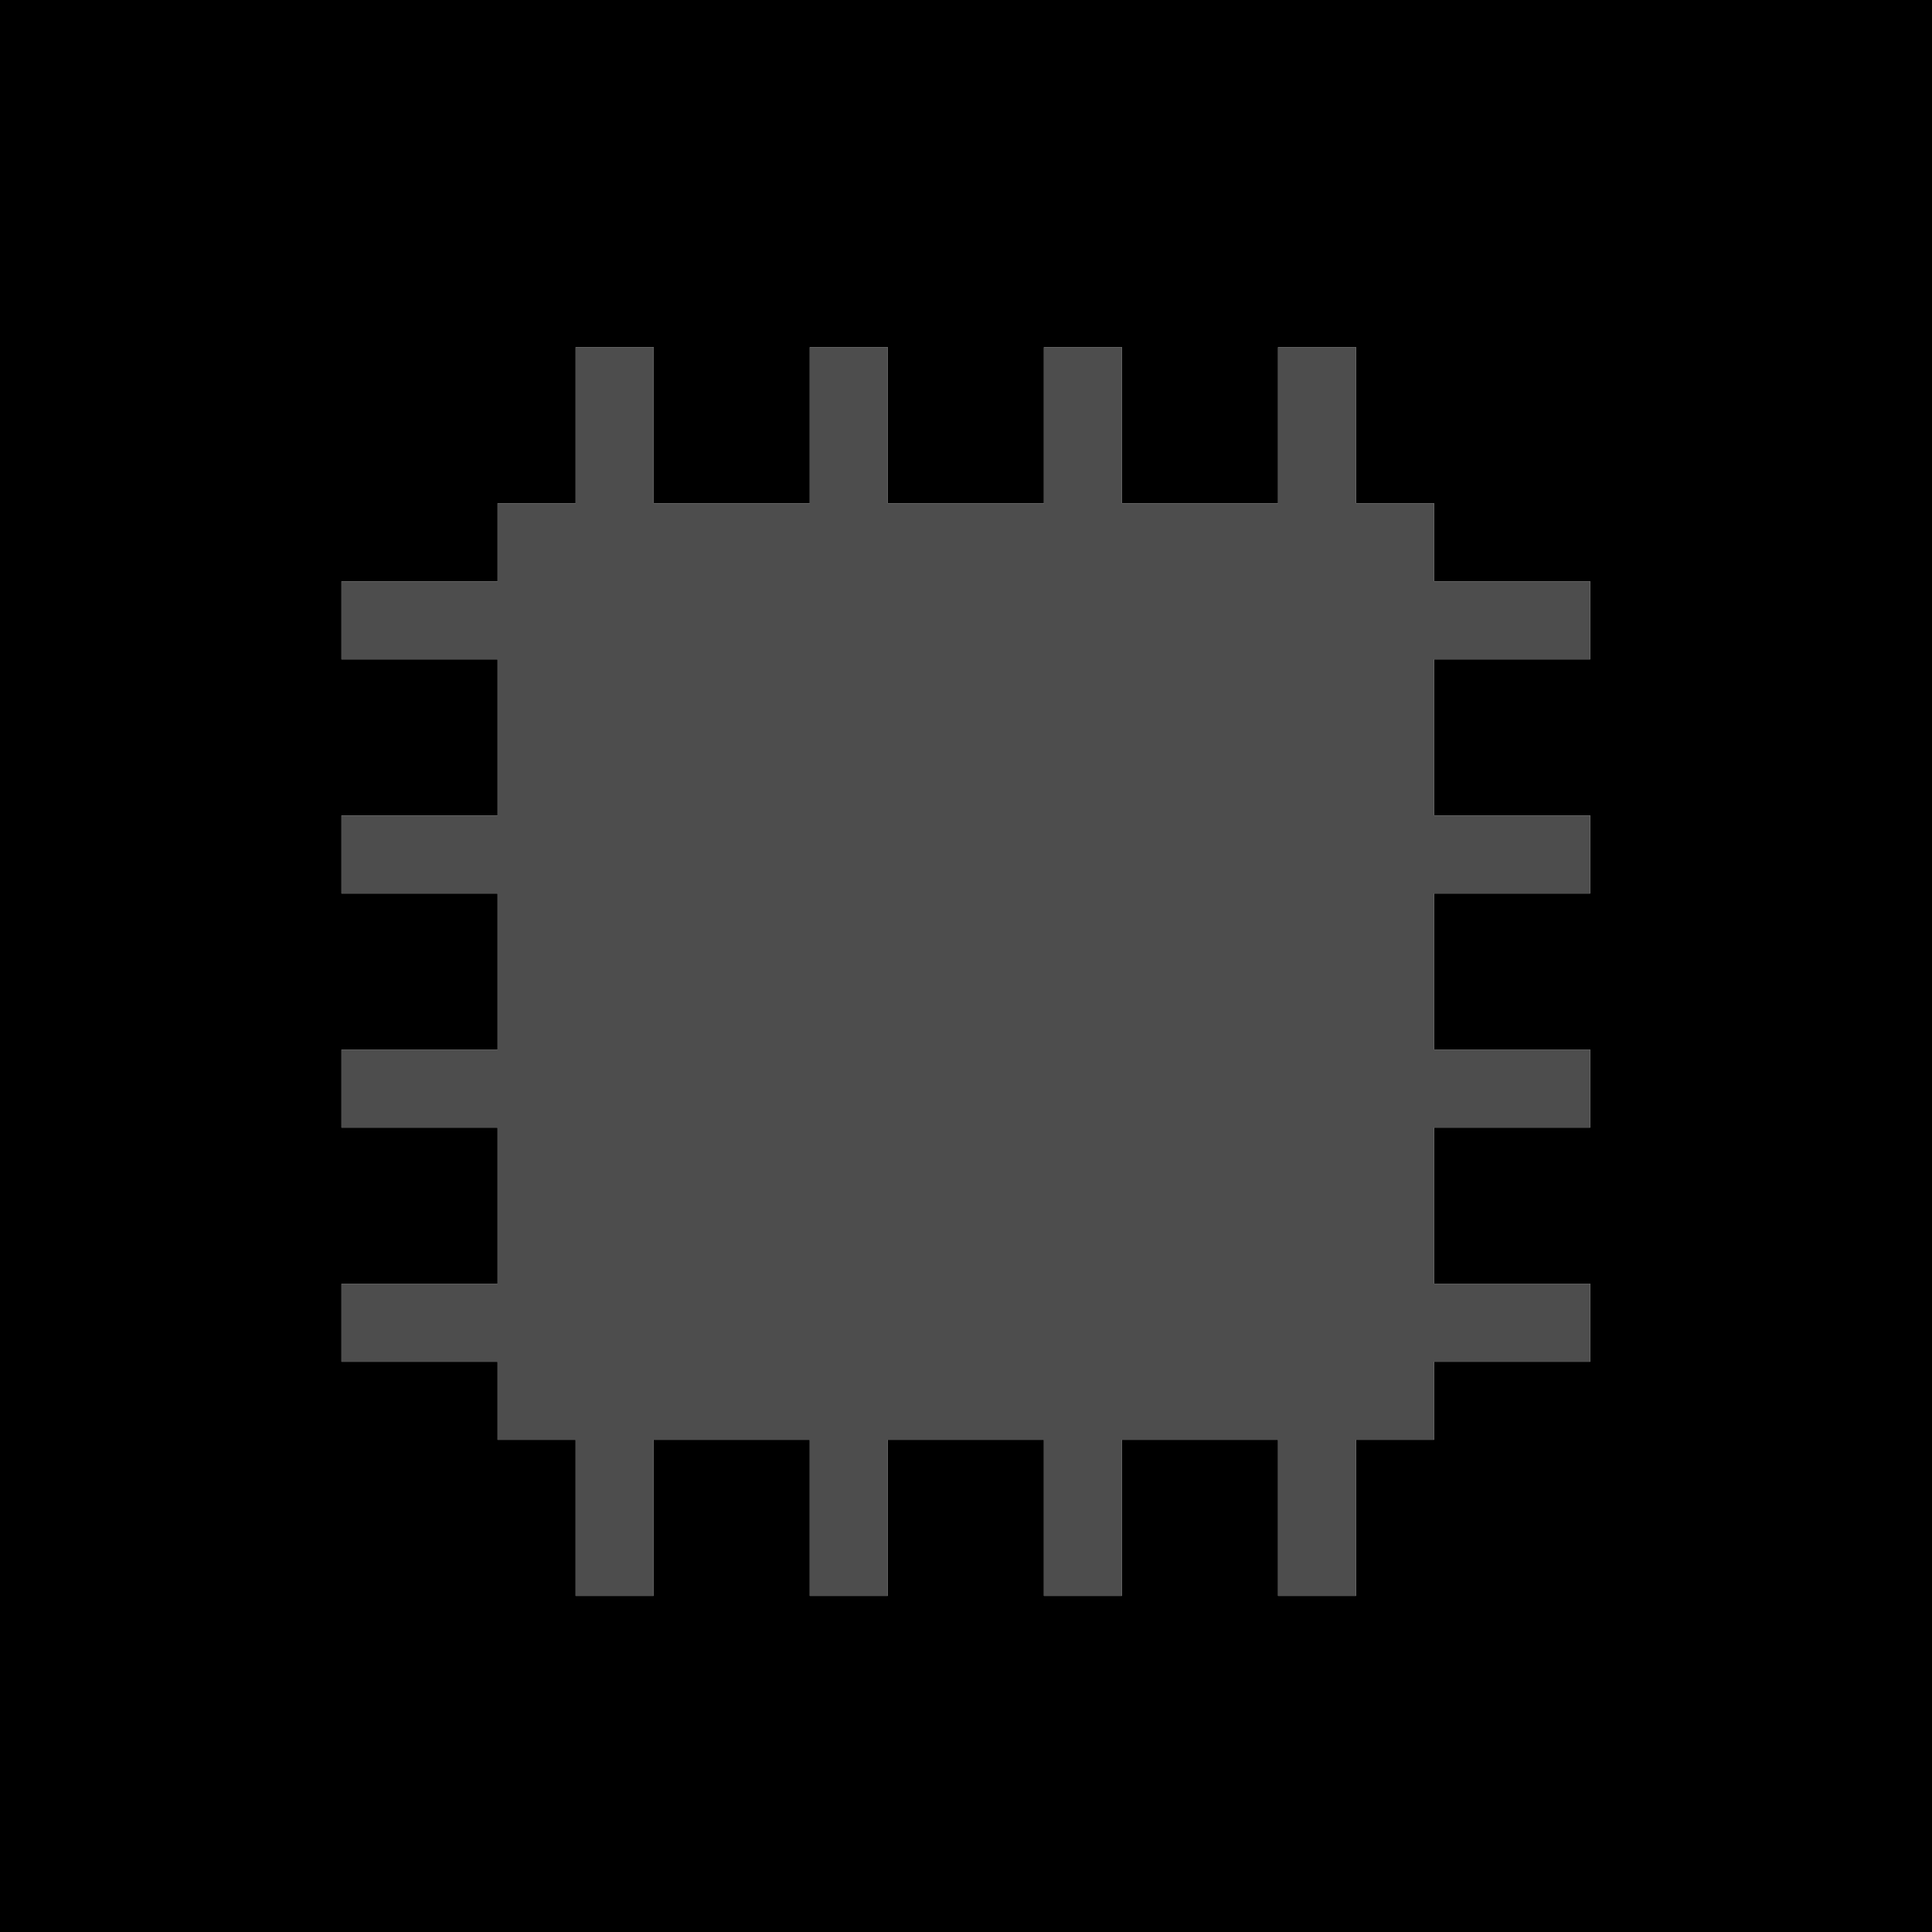
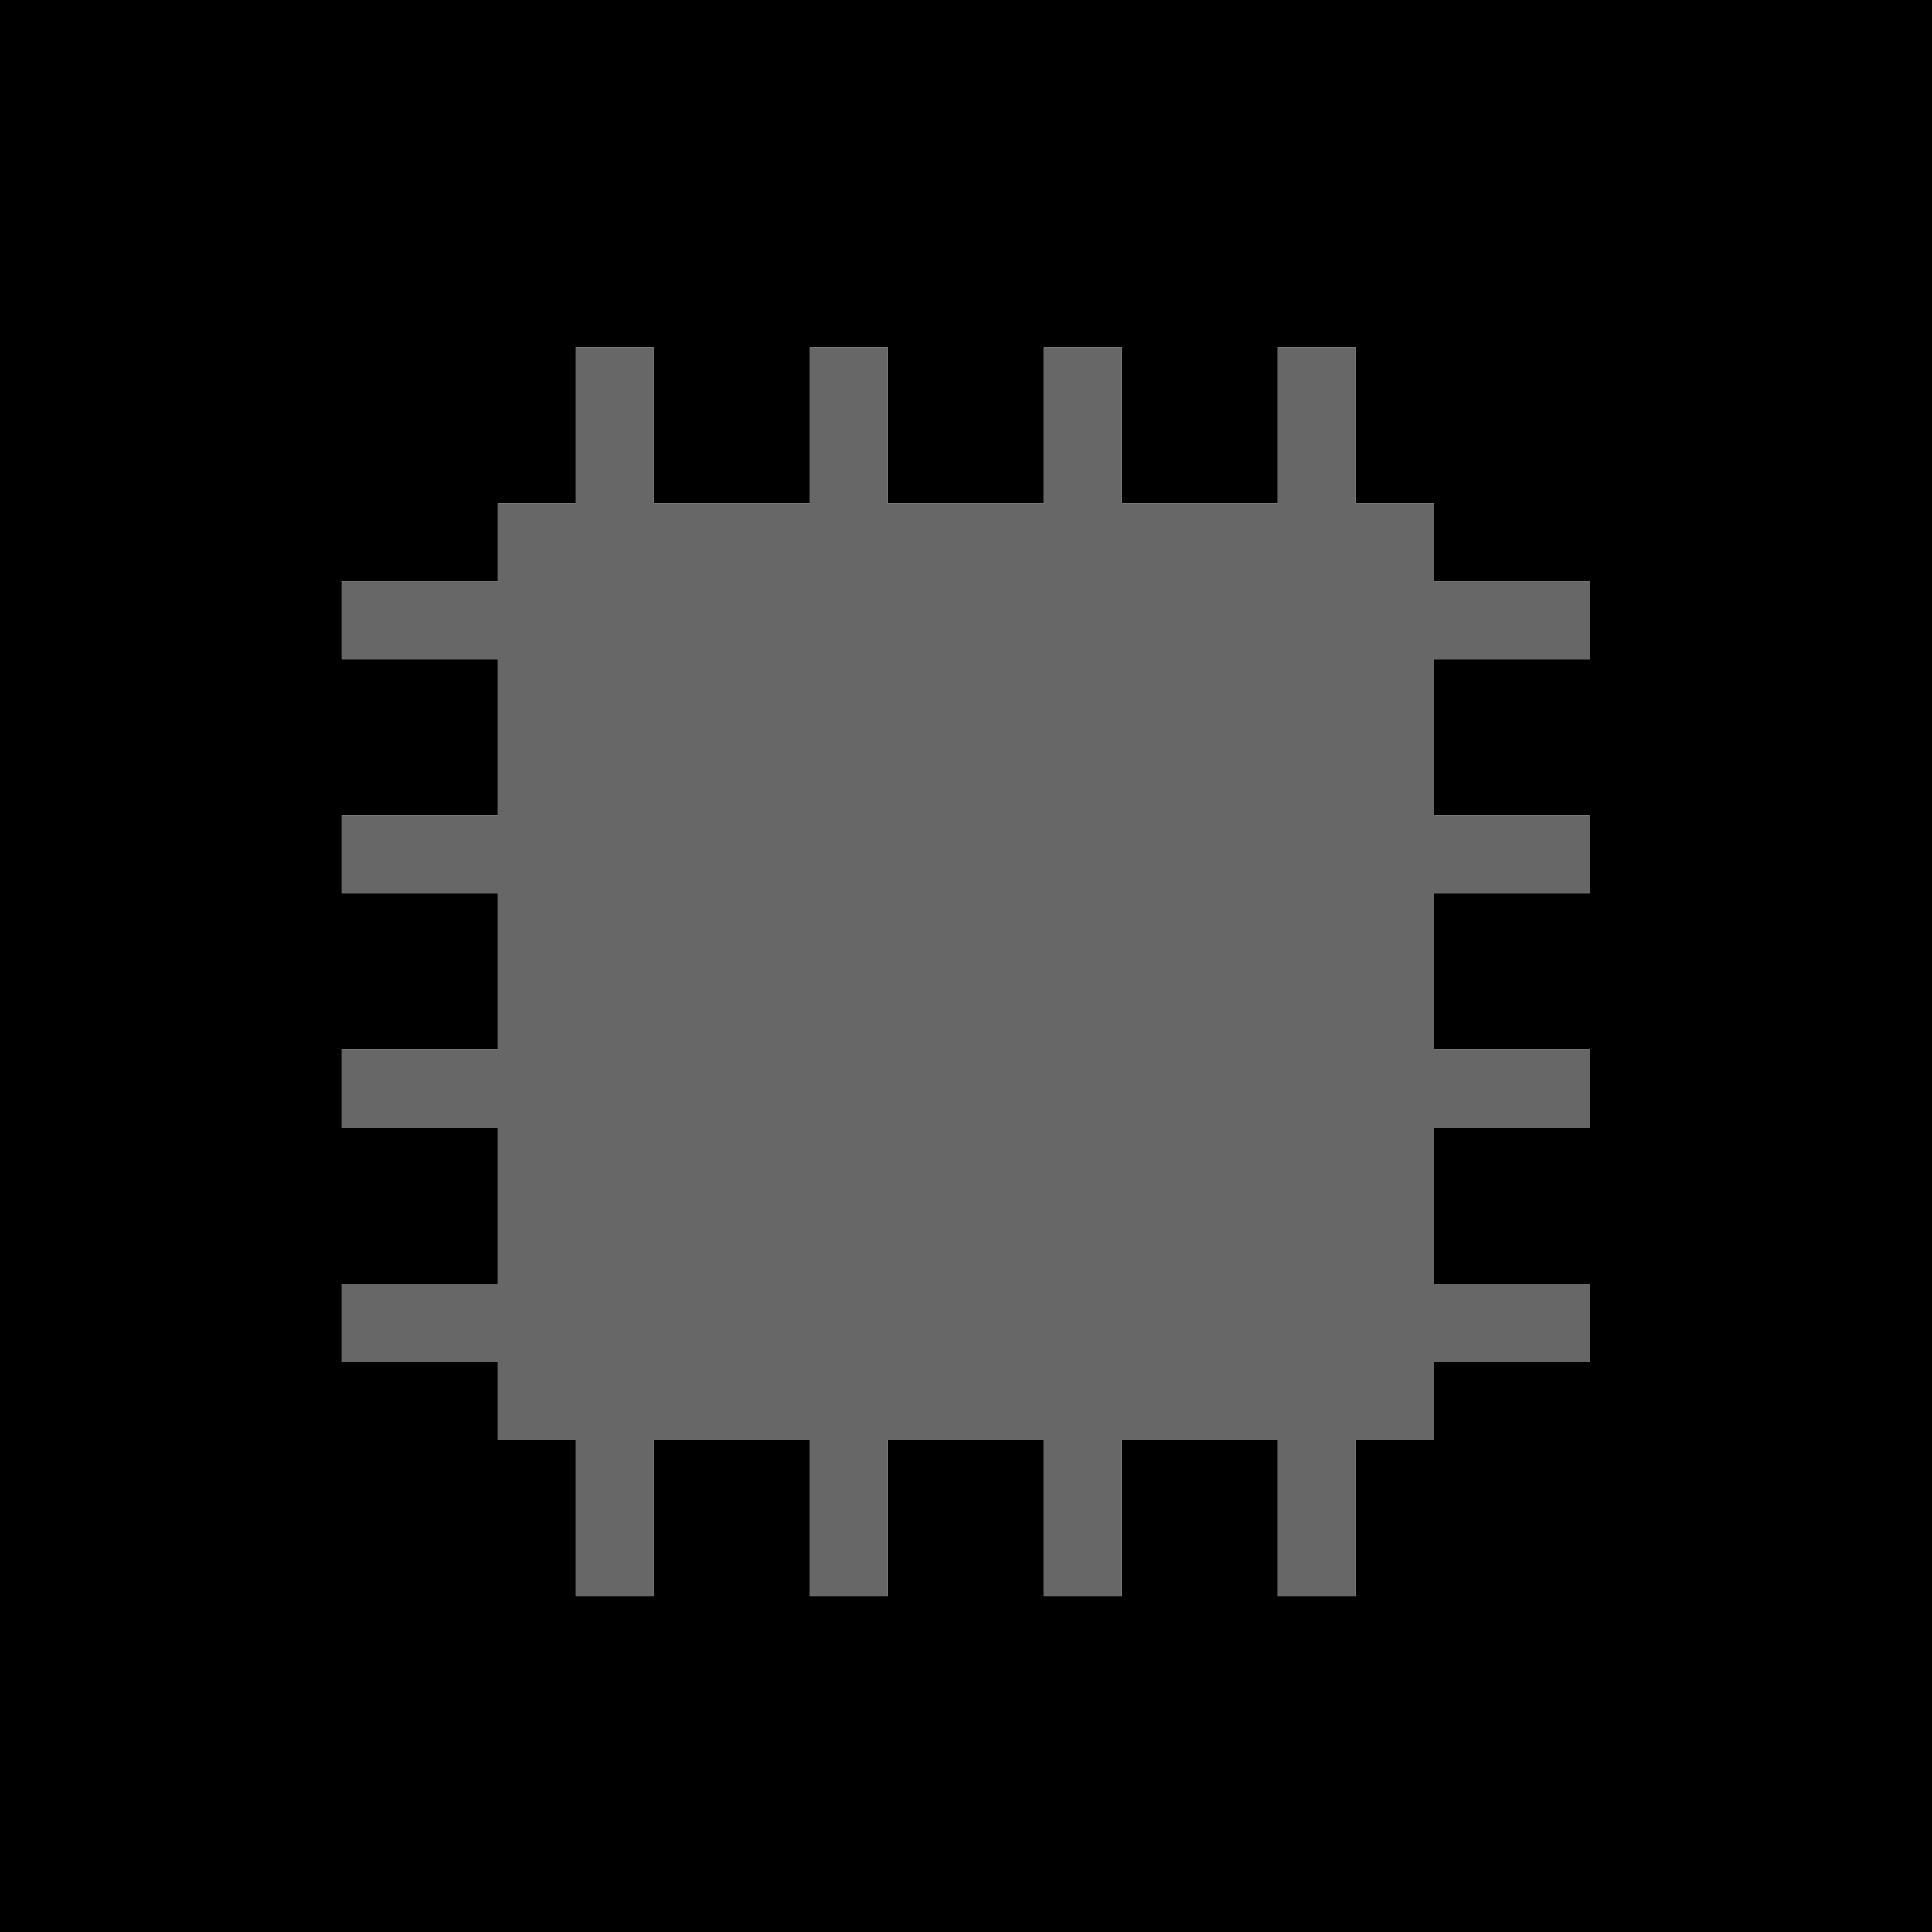
<svg xmlns="http://www.w3.org/2000/svg" style="isolation:isolate" viewBox="0 0 128 128" width="128pt" height="128pt">
  <defs>
    <clipPath id="_clipPath_gmy70CsYIyKenSHrI2mcc5ESB4rAjcuF">
      <rect width="128" height="128" />
    </clipPath>
  </defs>
  <g clip-path="url(#_clipPath_gmy70CsYIyKenSHrI2mcc5ESB4rAjcuF)">
    <rect width="128" height="128" style="fill:rgb(0,0,0)" />
    <g>
      <path d=" M 38.137 23 L 38.137 33.342 L 32.966 33.342 L 32.966 38.512 L 22.624 38.512 L 22.624 43.683 L 32.966 43.683 L 32.966 54.025 L 22.624 54.025 L 22.624 59.196 L 32.966 59.196 L 32.966 69.537 L 22.624 69.537 L 22.624 74.708 L 32.966 74.708 L 32.966 85.05 L 22.624 85.05 L 22.624 90.22 L 32.966 90.22 L 32.966 95.391 L 38.137 95.391 L 38.137 105.733 L 43.308 105.733 L 43.308 95.391 L 53.649 95.391 L 53.649 105.733 L 58.82 105.733 L 58.82 95.391 L 69.162 95.391 L 69.162 105.733 L 74.332 105.733 L 74.332 95.391 L 84.674 95.391 L 84.674 105.733 L 89.845 105.733 L 89.845 95.391 L 95.016 95.391 L 95.016 90.22 L 105.357 90.22 L 105.357 85.05 L 95.016 85.05 L 95.016 74.708 L 105.357 74.708 L 105.357 69.537 L 95.016 69.537 L 95.016 59.196 L 105.357 59.196 L 105.357 54.025 L 95.016 54.025 L 95.016 43.683 L 105.357 43.683 L 105.357 38.512 L 95.016 38.512 L 95.016 33.342 L 89.845 33.342 L 89.845 23 L 84.674 23 L 84.674 33.342 L 74.332 33.342 L 74.332 23 L 69.162 23 L 69.162 33.342 L 58.82 33.342 L 58.82 23 L 53.649 23 L 53.649 33.342 L 43.308 33.342 L 43.308 23 L 38.137 23 Z " fill="rgb(221,221,221)" />
-       <path d=" M 38.137 23 L 38.137 33.342 L 32.966 33.342 L 32.966 38.512 L 22.624 38.512 L 22.624 43.683 L 32.966 43.683 L 32.966 54.025 L 22.624 54.025 L 22.624 59.196 L 32.966 59.196 L 32.966 69.537 L 22.624 69.537 L 22.624 74.708 L 32.966 74.708 L 32.966 85.05 L 22.624 85.05 L 22.624 90.22 L 32.966 90.22 L 32.966 95.391 L 38.137 95.391 L 38.137 105.733 L 43.308 105.733 L 43.308 95.391 L 53.649 95.391 L 53.649 105.733 L 58.82 105.733 L 58.82 95.391 L 69.162 95.391 L 69.162 105.733 L 74.332 105.733 L 74.332 95.391 L 84.674 95.391 L 84.674 105.733 L 89.845 105.733 L 89.845 95.391 L 95.016 95.391 L 95.016 90.22 L 105.357 90.22 L 105.357 85.05 L 95.016 85.05 L 95.016 74.708 L 105.357 74.708 L 105.357 69.537 L 95.016 69.537 L 95.016 59.196 L 105.357 59.196 L 105.357 54.025 L 95.016 54.025 L 95.016 43.683 L 105.357 43.683 L 105.357 38.512 L 95.016 38.512 L 95.016 33.342 L 89.845 33.342 L 89.845 23 L 84.674 23 L 84.674 33.342 L 74.332 33.342 L 74.332 23 L 69.162 23 L 69.162 33.342 L 58.82 33.342 L 58.82 23 L 53.649 23 L 53.649 33.342 L 43.308 33.342 L 43.308 23 L 38.137 23 Z " fill="rgb(77,77,77)" />
-       <rect x="38.146" y="38.512" width="51.708" height="51.708" transform="matrix(1,0,0,1,0,0)" fill="rgb(77,77,77)" />
+       <path d=" M 38.137 23 L 38.137 33.342 L 32.966 33.342 L 32.966 38.512 L 22.624 38.512 L 22.624 43.683 L 32.966 43.683 L 32.966 54.025 L 22.624 54.025 L 22.624 59.196 L 32.966 59.196 L 32.966 69.537 L 22.624 69.537 L 22.624 74.708 L 32.966 74.708 L 32.966 85.05 L 22.624 85.05 L 22.624 90.22 L 32.966 90.22 L 32.966 95.391 L 38.137 95.391 L 38.137 105.733 L 43.308 105.733 L 43.308 95.391 L 53.649 95.391 L 53.649 105.733 L 58.82 105.733 L 58.82 95.391 L 69.162 95.391 L 69.162 105.733 L 74.332 105.733 L 74.332 95.391 L 84.674 95.391 L 84.674 105.733 L 89.845 105.733 L 89.845 95.391 L 95.016 95.391 L 95.016 90.22 L 105.357 90.22 L 105.357 85.05 L 95.016 85.05 L 95.016 74.708 L 105.357 74.708 L 105.357 69.537 L 95.016 69.537 L 95.016 59.196 L 105.357 59.196 L 105.357 54.025 L 95.016 54.025 L 95.016 43.683 L 105.357 43.683 L 105.357 38.512 L 95.016 38.512 L 95.016 33.342 L 89.845 33.342 L 89.845 23 L 84.674 23 L 84.674 33.342 L 74.332 33.342 L 74.332 23 L 69.162 23 L 69.162 33.342 L 58.82 33.342 L 58.82 23 L 53.649 23 L 53.649 33.342 L 43.308 33.342 L 43.308 23 L 38.137 23 Z " fill="#676767" />
+       <rect x="38.146" y="38.512" width="51.708" height="51.708" transform="matrix(1,0,0,1,0,0)" fill="#676767" />
    </g>
  </g>
</svg>
